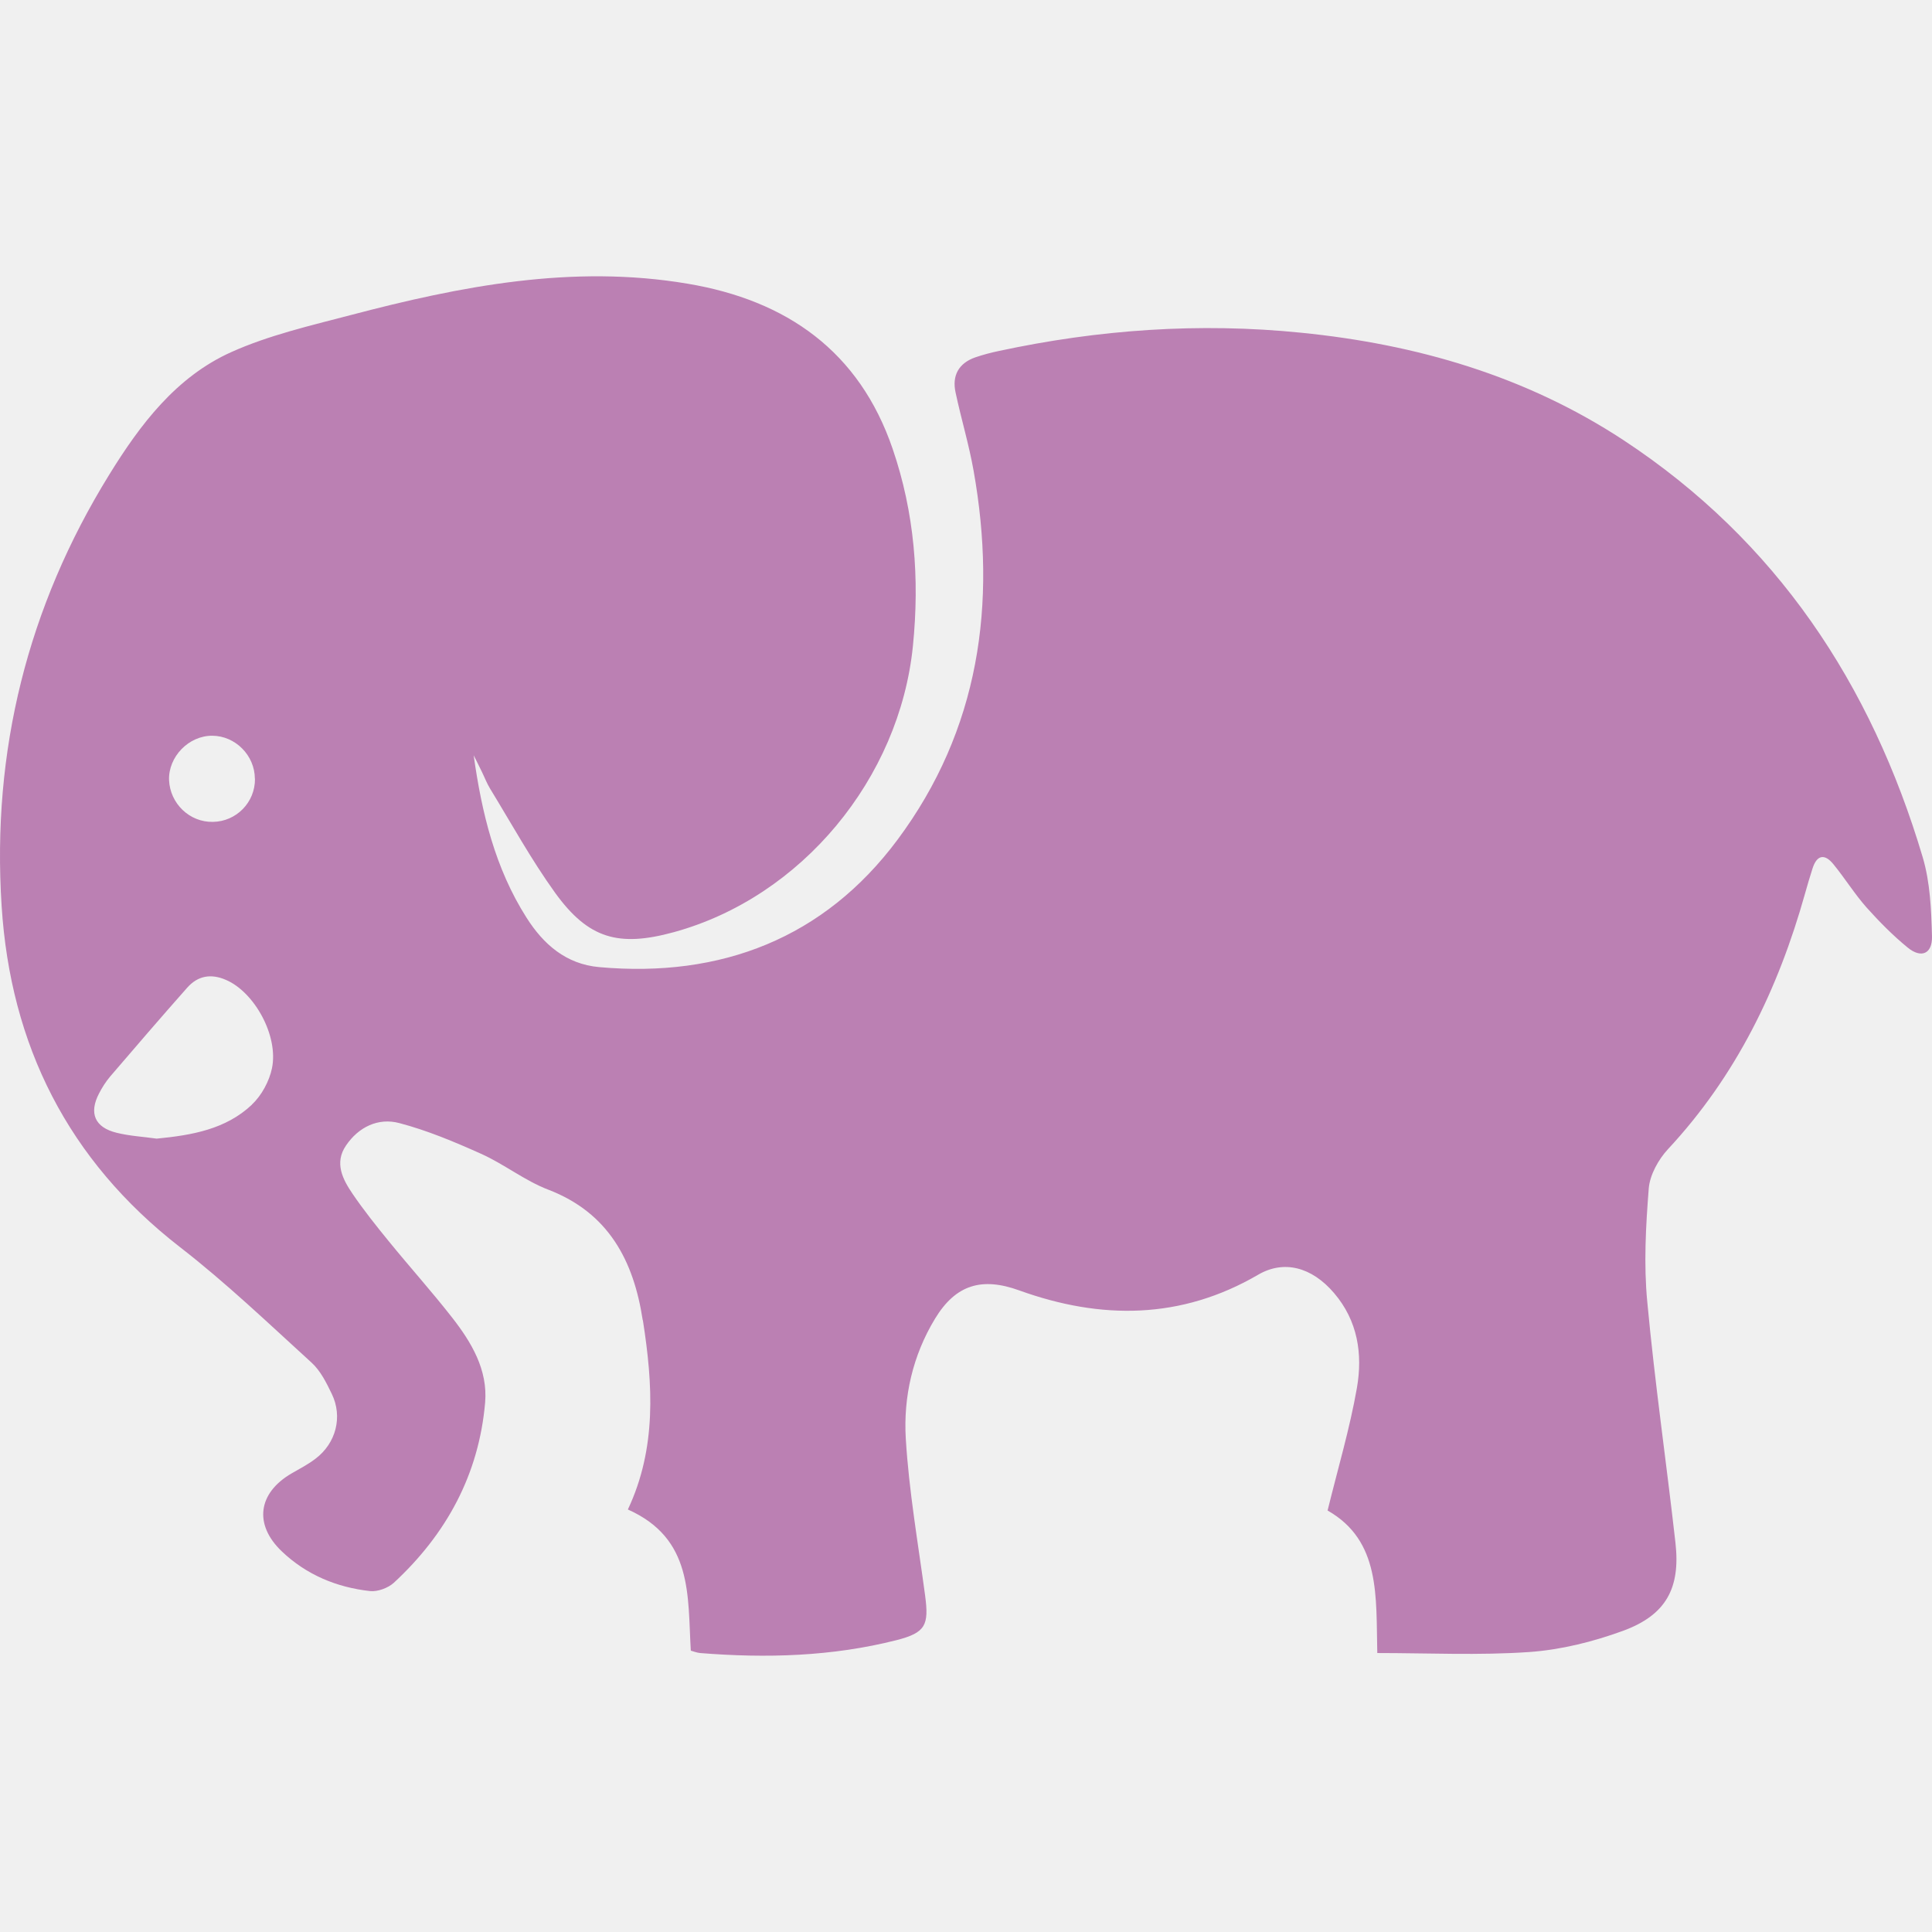
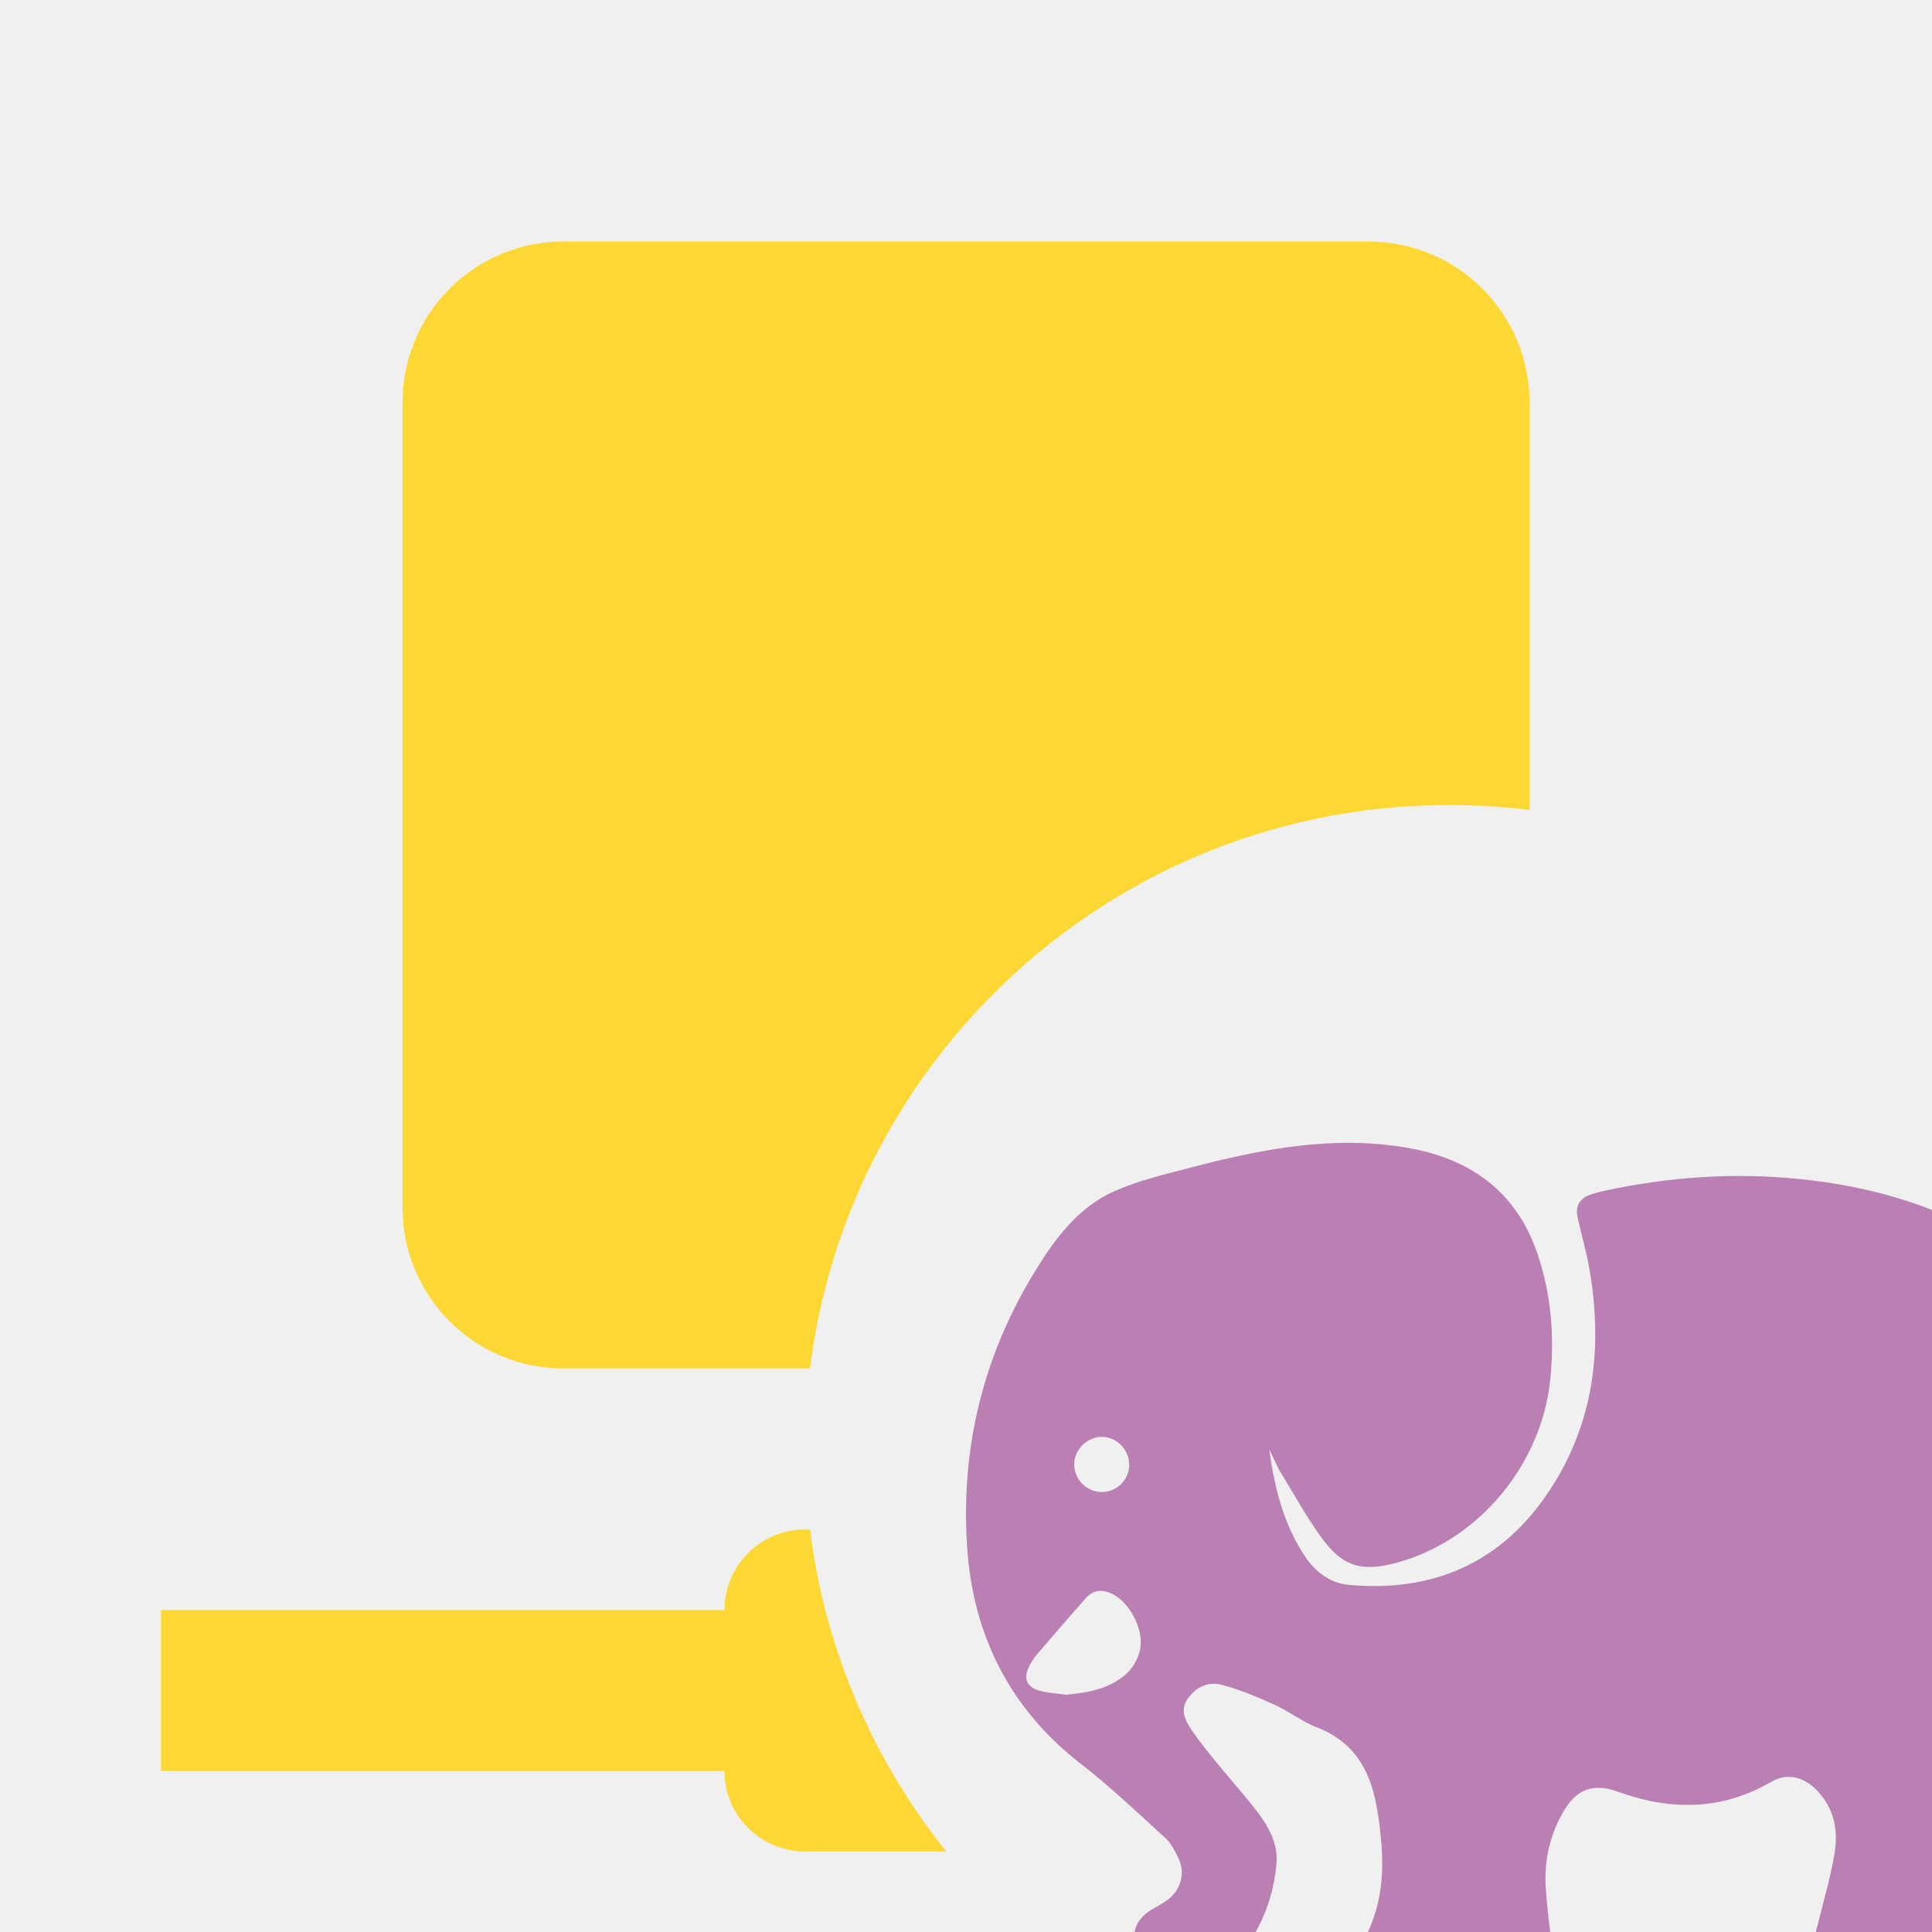
- <svg xmlns="http://www.w3.org/2000/svg" version="1.1" width="16px" height="16px" viewBox="0 0 512 512">
-   <path fill="#BB80B3" d="M170.322 349.808c-2.4-15.66-9-28.38-25.020-34.531-6.27-2.4-11.7-6.78-17.88-9.54-7.020-3.15-14.16-6.15-21.57-8.1-5.61-1.5-10.83 1.020-14.16 5.94-3.15 4.62-0.87 8.97 1.77 12.84 2.97 4.35 6.27 8.49 9.6 12.57 5.52 6.78 11.37 13.29 16.74 20.161 5.13 6.57 9.51 13.86 8.76 22.56-1.65 19.080-10.29 34.891-24.21 47.76-1.53 1.38-4.23 2.37-6.21 2.19-8.88-0.96-16.95-4.32-23.46-10.53-7.47-7.11-6.33-15.48 2.61-20.67 2.13-1.23 4.35-2.37 6.3-3.87 5.46-4.11 7.29-11.13 4.32-17.22-1.41-2.94-3-6.12-5.34-8.25-11.43-10.41-22.651-21.151-34.891-30.63-29.671-23.041-44.91-53.52-47.251-90.421-2.64-40.981 6.87-79.231 28.5-114.242 8.19-13.29 17.73-25.951 32.37-32.52 9.96-4.47 20.88-6.99 31.531-9.78 29.311-7.71 58.89-13.5 89.401-8.34 26.28 4.41 45.511 17.94 54.331 43.77 5.79 16.89 7.17 34.35 5.37 52.231-3.54 35.131-29.49 66.541-63.331 75.841-14.67 4.020-22.68 1.77-31.5-10.44-6.33-8.79-11.58-18.36-17.25-27.631-0.84-1.38-1.44-2.97-2.16-4.44-0.69-1.47-1.44-2.88-2.16-4.35 2.13 15.24 5.67 29.911 13.98 42.99 4.5 7.11 10.5 12.36 19.29 13.14 32.34 2.91 59.641-7.71 79.021-33.721 21.69-29.101 26.461-62.581 20.19-97.831-1.23-6.96-3.3-13.77-4.77-20.7-0.99-4.47 0.78-7.77 5.19-9.33 2.040-0.69 4.14-1.26 6.18-1.68 26.461-5.7 53.221-7.59 80.191-4.86 30.601 3.060 59.551 11.46 85.441 28.471 40.531 26.67 65.641 64.621 79.291 110.522 1.98 6.66 2.28 13.95 2.46 20.971 0.12 4.68-2.88 5.91-6.45 2.97-3.93-3.21-7.53-6.87-10.92-10.65-3.15-3.57-5.67-7.65-8.73-11.4-2.37-2.94-4.44-2.49-5.58 1.17-0.72 2.22-1.35 4.41-1.98 6.63-7.080 25.26-18.24 48.3-36.33 67.711-2.52 2.73-4.77 6.78-5.070 10.38-0.78 9.96-1.35 20.13-0.39 30.060 1.98 21.331 5.070 42.57 7.47 63.871 1.35 12.030-2.52 19.11-13.83 23.281-7.95 2.91-16.47 5.040-24.87 5.64-13.38 0.93-26.88 0.27-40.32 0.27-0.36-15 0.93-29.731-13.17-37.771 2.73-11.13 5.88-21.69 7.77-32.49 1.56-8.97 0.24-17.79-6.060-25.14-5.91-6.93-13.32-8.82-20.101-4.86-20.43 11.91-41.671 11.97-63.301 4.17-9.93-3.6-16.86-1.56-22.351 7.5-5.91 9.75-8.4 20.7-7.74 31.771 0.84 13.95 3.27 27.75 5.13 41.64 1.020 7.77 0.15 9.78-7.56 11.76-17.13 4.35-34.56 4.83-52.081 3.42-0.93-0.090-1.86-0.48-2.46-0.63-0.87-14.55 0.66-29.671-16.68-37.411 7.68-16.29 6.63-33.18 3.99-50.070l-0.060-0.15zM66.761 292.718c2.55-2.4 4.59-6.15 5.31-9.6 1.8-8.64-4.68-20.22-12.18-23.43-3.99-1.74-7.47-1.11-10.29 2.070-6.87 7.77-13.65 15.63-20.401 23.521-1.14 1.35-2.16 2.94-2.97 4.53-2.7 5.19-1.11 8.97 4.65 10.38 3.48 0.87 7.080 1.050 10.65 1.56 9.3-0.9 18.3-2.46 25.23-9v-0.030zM67.541 206.347c-0.030-6.18-5.19-11.34-11.28-11.37-6.27-0.030-11.67 5.58-11.46 11.76 0.27 6.21 5.43 11.19 11.61 11.070 6.24-0.090 11.22-5.19 11.16-11.43l-0.030-0.030z" />
+ <svg xmlns="http://www.w3.org/2000/svg" version="1.1" width="16px" height="16px" viewBox="0 0 24 24" fill="#FDD835">
+   <defs>
+     <mask id="Mask">
+       <rect x="0" y="0" width="24" height="24" fill="white" />
+       <circle cx="18" cy="18" r="8" fill="black" />
+     </mask>
+   </defs>
+   <path mask="url(#Mask)" d="M17,3A2,2 0 0,1 19,5V15A2,2 0 0,1 17,17H13V19H14A1,1 0 0,1 15,20H22V22H15A1,1 0 0,1 14,23H10A1,1 0 0,1 9,22H2V20H9A1,1 0 0,1 10,19H11V17H7C5.89,17 5,16.1 5,15V5A2,2 0 0,1 7,3H17Z" />
+   <path fill="#BB80B3" transform="scale(0.03) translate(400 400)" d="M170.322 349.808c-2.4-15.66-9-28.38-25.020-34.531-6.27-2.4-11.7-6.78-17.88-9.54-7.020-3.15-14.16-6.15-21.57-8.1-5.61-1.5-10.83 1.020-14.16 5.94-3.15 4.62-0.87 8.97 1.77 12.84 2.97 4.35 6.27 8.49 9.6 12.57 5.52 6.78 11.37 13.29 16.74 20.161 5.13 6.57 9.51 13.86 8.76 22.56-1.65 19.080-10.29 34.891-24.21 47.76-1.53 1.38-4.23 2.37-6.21 2.19-8.88-0.96-16.95-4.32-23.46-10.53-7.47-7.11-6.33-15.48 2.61-20.67 2.13-1.23 4.35-2.37 6.3-3.87 5.46-4.11 7.29-11.13 4.32-17.22-1.41-2.94-3-6.12-5.34-8.25-11.43-10.41-22.651-21.151-34.891-30.63-29.671-23.041-44.91-53.52-47.251-90.421-2.64-40.981 6.87-79.231 28.5-114.242 8.19-13.29 17.73-25.951 32.37-32.52 9.96-4.47 20.88-6.99 31.531-9.78 29.311-7.71 58.89-13.5 89.401-8.34 26.28 4.41 45.511 17.94 54.331 43.77 5.79 16.89 7.17 34.35 5.37 52.231-3.54 35.131-29.49 66.541-63.331 75.841-14.67 4.020-22.68 1.77-31.5-10.44-6.33-8.79-11.58-18.36-17.25-27.631-0.84-1.38-1.44-2.97-2.16-4.44-0.69-1.47-1.44-2.88-2.16-4.35 2.13 15.24 5.67 29.911 13.98 42.99 4.5 7.11 10.5 12.36 19.29 13.14 32.34 2.91 59.641-7.71 79.021-33.721 21.69-29.101 26.461-62.581 20.19-97.831-1.23-6.96-3.3-13.77-4.77-20.7-0.99-4.47 0.78-7.77 5.19-9.33 2.040-0.69 4.14-1.26 6.18-1.68 26.461-5.7 53.221-7.59 80.191-4.86 30.601 3.060 59.551 11.46 85.441 28.471 40.531 26.67 65.641 64.621 79.291 110.522 1.98 6.66 2.28 13.95 2.46 20.971 0.12 4.68-2.88 5.91-6.45 2.97-3.93-3.21-7.53-6.87-10.92-10.65-3.15-3.57-5.67-7.65-8.73-11.4-2.37-2.94-4.44-2.49-5.58 1.17-0.72 2.22-1.35 4.41-1.98 6.63-7.080 25.26-18.24 48.3-36.33 67.711-2.52 2.73-4.77 6.78-5.070 10.38-0.78 9.96-1.35 20.13-0.39 30.060 1.98 21.331 5.070 42.57 7.47 63.871 1.35 12.030-2.52 19.11-13.83 23.281-7.95 2.91-16.47 5.040-24.87 5.64-13.38 0.93-26.88 0.27-40.32 0.27-0.36-15 0.93-29.731-13.17-37.771 2.73-11.13 5.88-21.69 7.77-32.49 1.56-8.97 0.24-17.79-6.060-25.14-5.91-6.93-13.32-8.82-20.101-4.86-20.43 11.91-41.671 11.97-63.301 4.17-9.93-3.6-16.86-1.56-22.351 7.5-5.91 9.75-8.4 20.7-7.74 31.771 0.84 13.95 3.27 27.75 5.13 41.64 1.020 7.77 0.15 9.78-7.56 11.76-17.13 4.35-34.56 4.83-52.081 3.42-0.93-0.090-1.86-0.48-2.46-0.63-0.87-14.55 0.66-29.671-16.68-37.411 7.68-16.29 6.63-33.18 3.99-50.070l-0.060-0.15zM66.761 292.718c2.55-2.4 4.59-6.15 5.31-9.6 1.8-8.64-4.68-20.22-12.18-23.43-3.99-1.74-7.47-1.11-10.29 2.070-6.87 7.77-13.65 15.63-20.401 23.521-1.14 1.35-2.16 2.94-2.97 4.53-2.7 5.19-1.11 8.97 4.65 10.38 3.48 0.87 7.080 1.050 10.65 1.56 9.3-0.9 18.3-2.46 25.23-9v-0.030zM67.541 206.347c-0.030-6.18-5.19-11.34-11.28-11.37-6.27-0.030-11.67 5.58-11.46 11.76 0.27 6.21 5.43 11.19 11.61 11.070 6.24-0.090 11.22-5.19 11.16-11.43l-0.030-0.030z" />
</svg>
